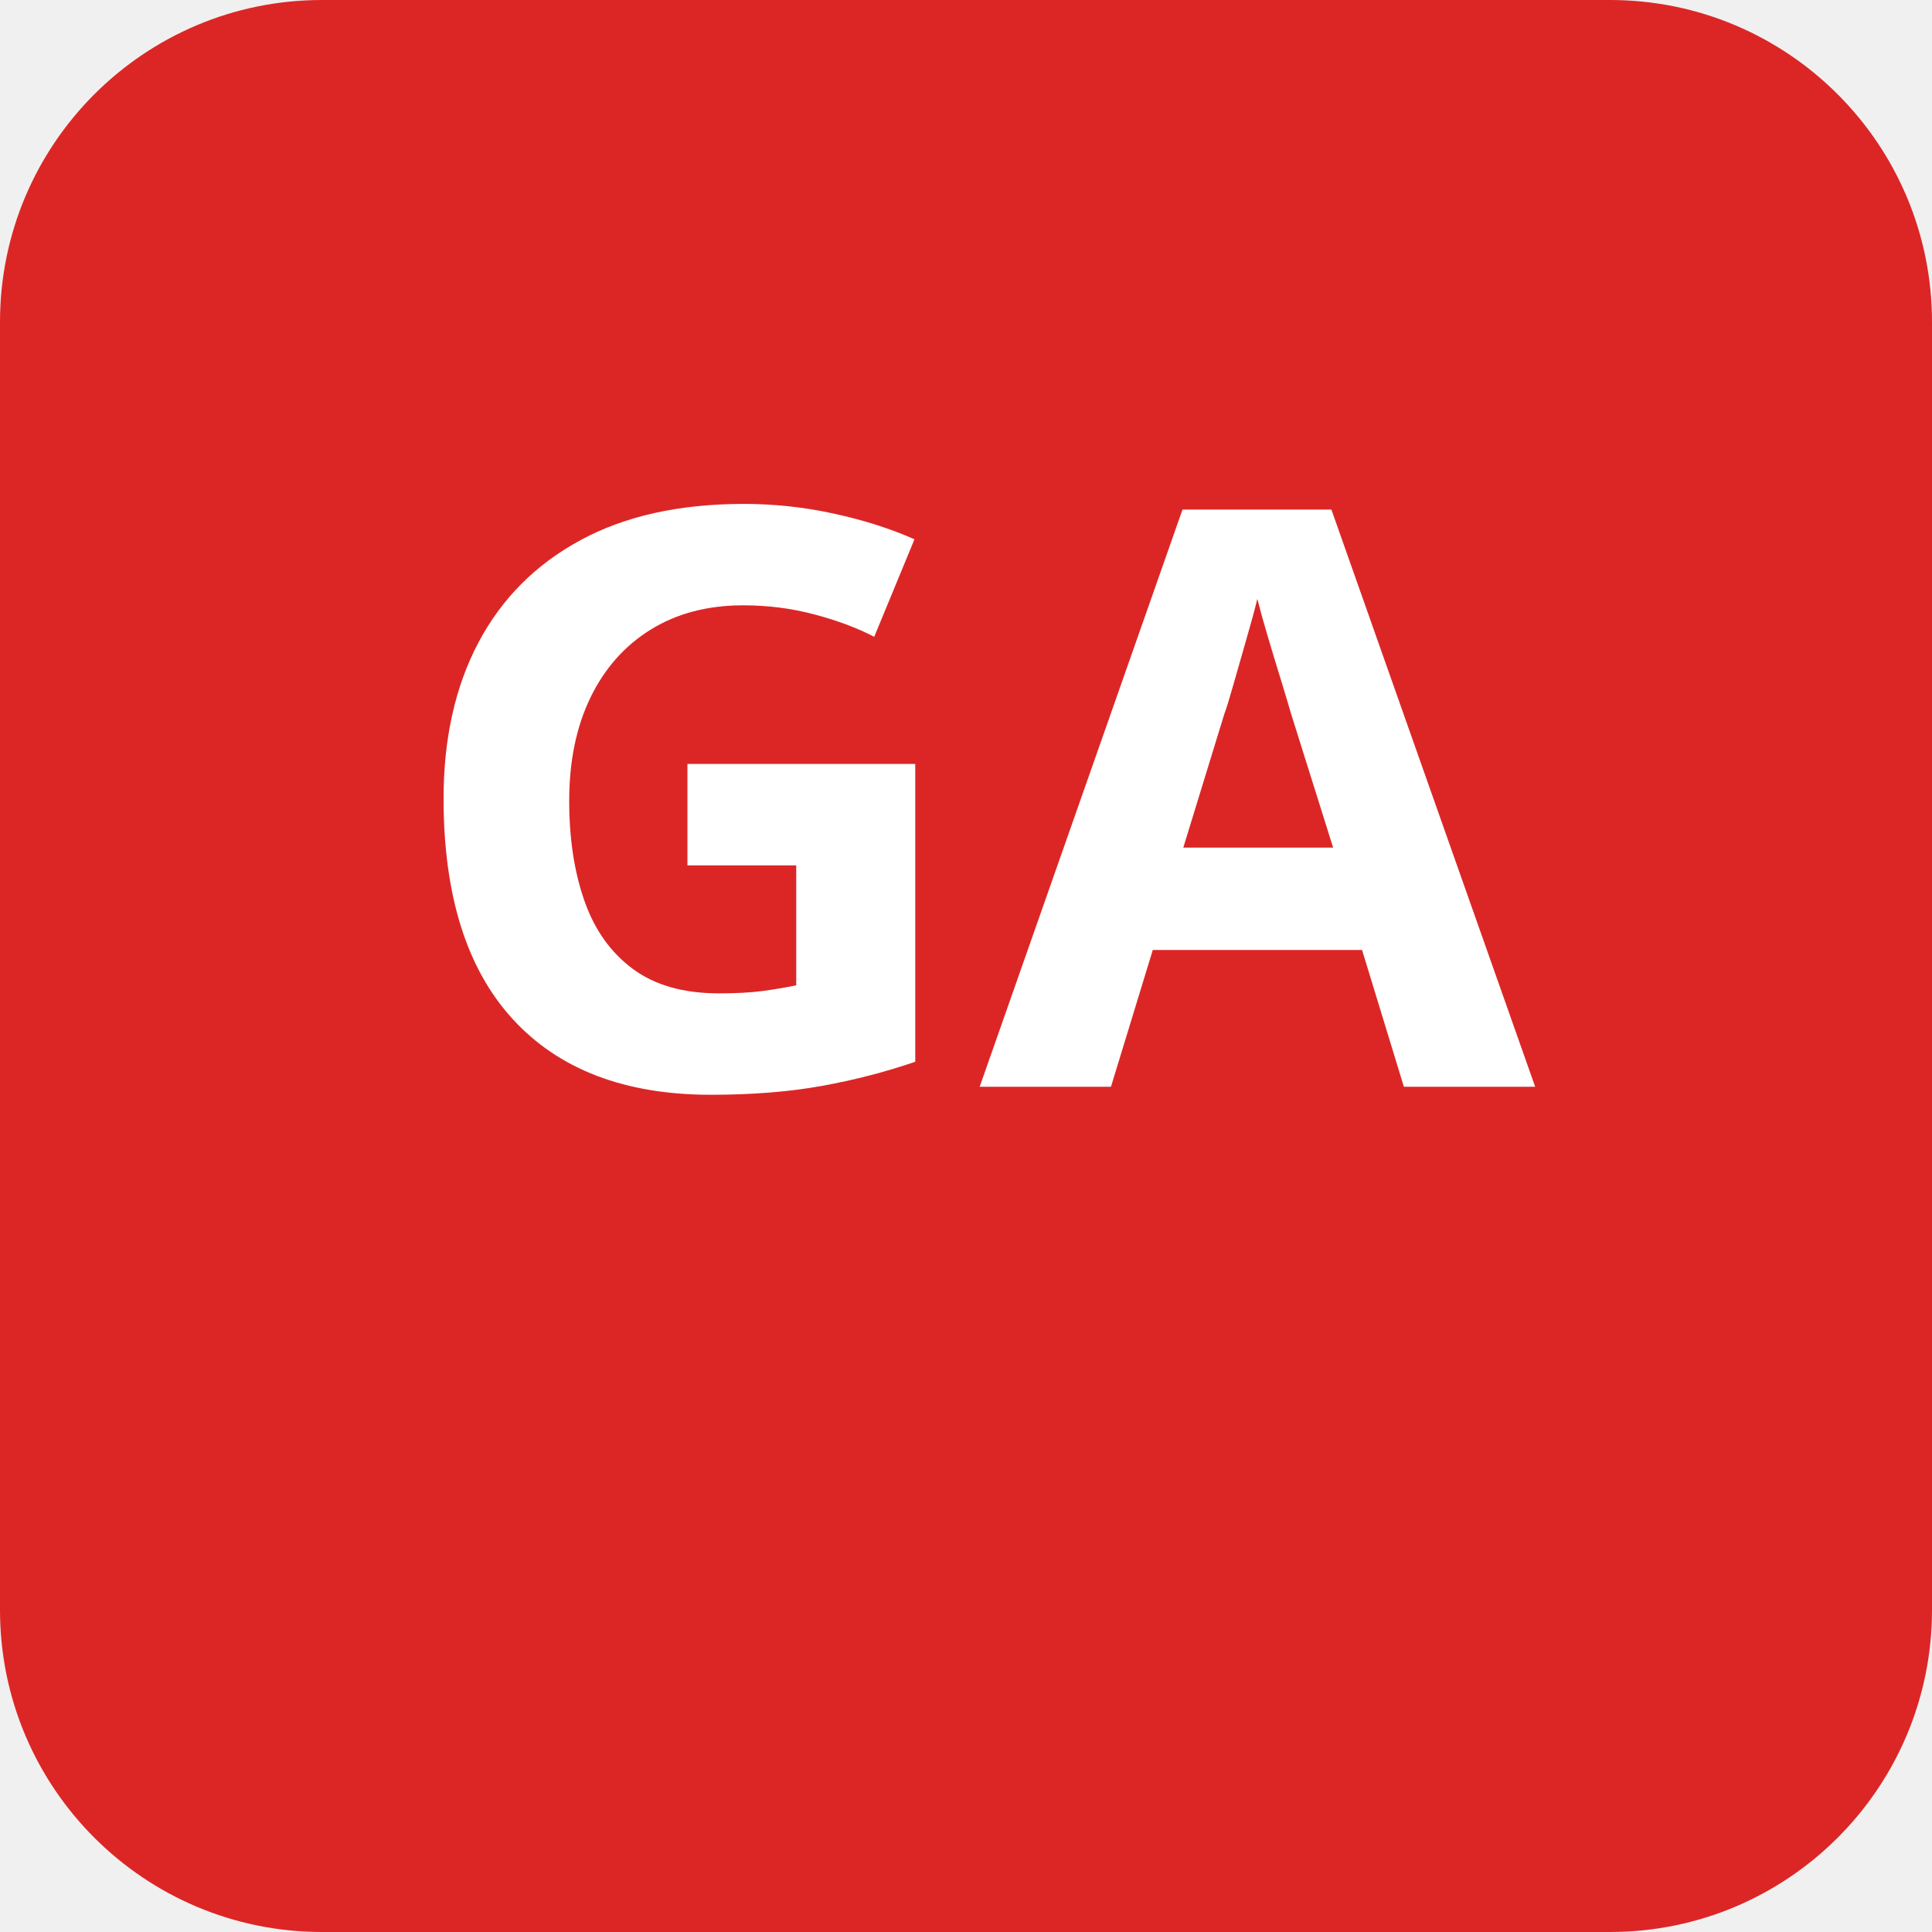
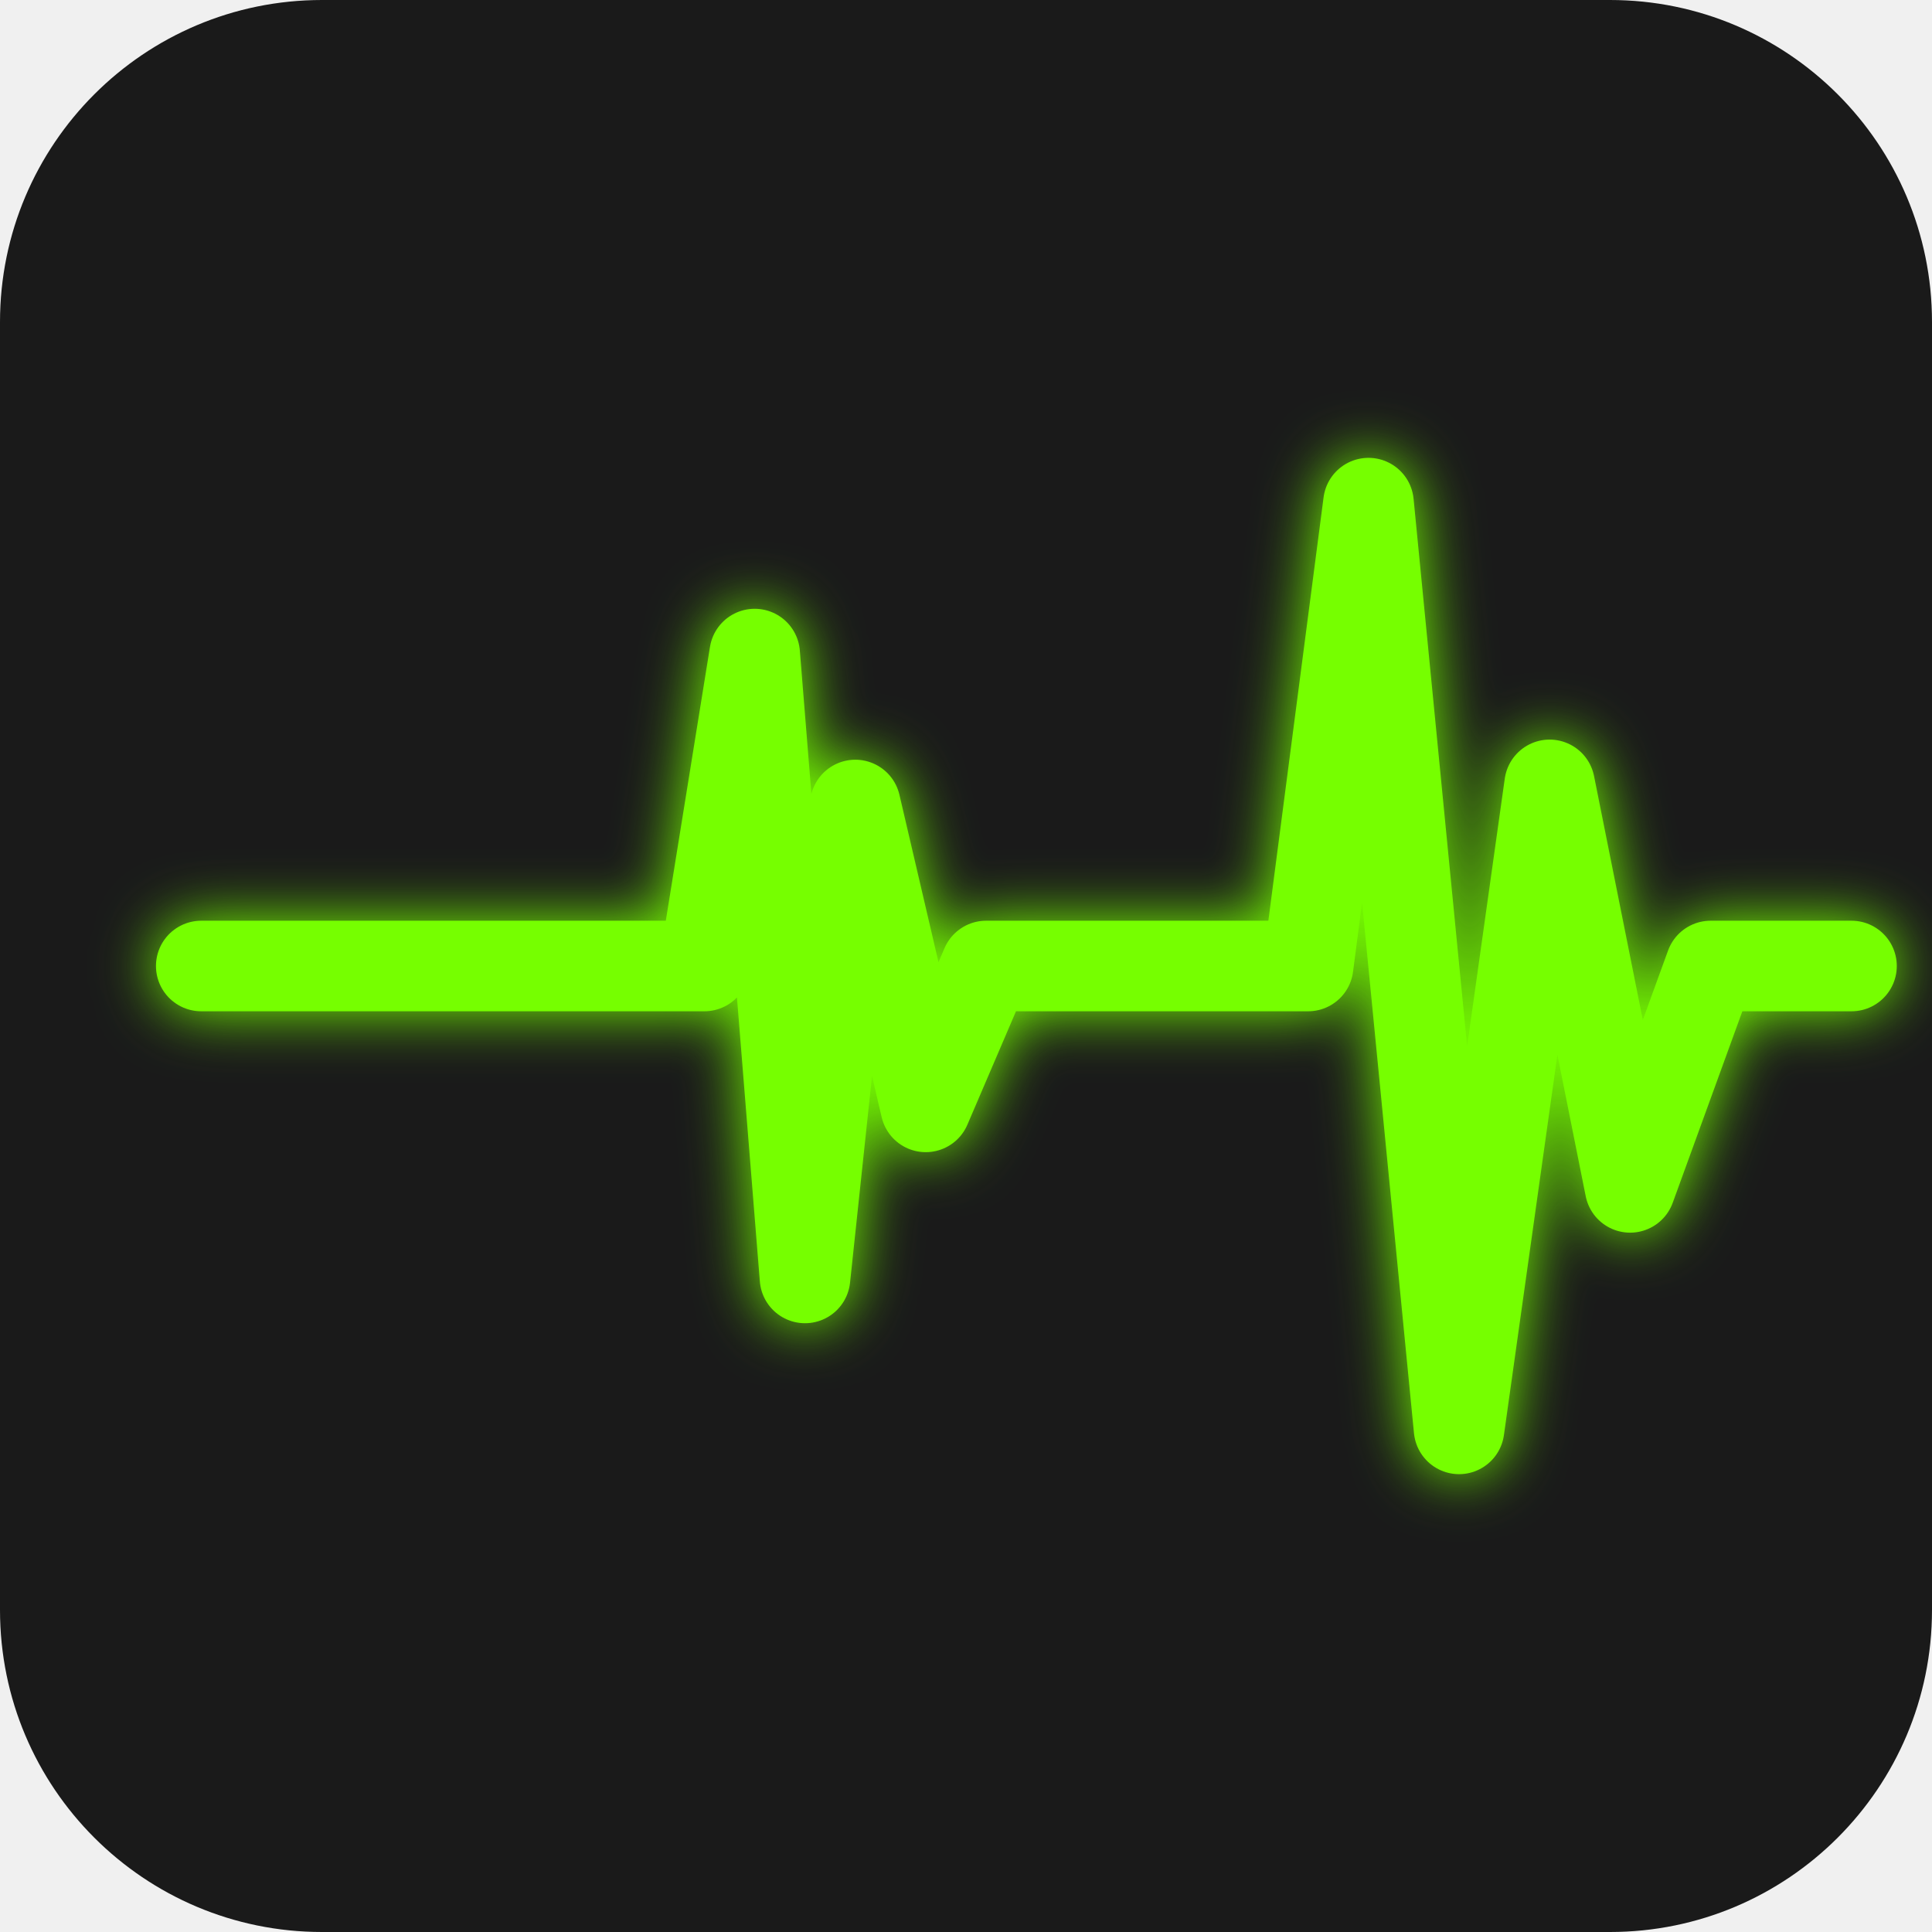
<svg xmlns="http://www.w3.org/2000/svg" viewBox="0 0 192 192" fill="none">
-   <rect width="192" height="192" rx="32" fill="#dc2626" />
-   <text x="96" y="108" text-anchor="middle" font-family="system-ui" font-weight="bold" font-size="80" fill="white">GA</text>
+   <rect width="192" height="192" rx="32" fill="#1A1A1A" />
+   <defs>
+     <filter id="glow" x="-30%" y="-30%" width="160%" height="160%">
+       <feGaussianBlur stdDeviation="3" result="blur" />
+       <feMerge>
+         <feMergeNode in="blur" />
+         <feMergeNode in="SourceGraphic" />
+       </feMerge>
+     </filter>
+   </defs>
+   <g filter="url(#glow)">
+     <path d="M20 96 L48 96 L60 96 L70 96 L75 65 L80 127 L85 80 L92 110 L98 96 L116 96 L130 96 L136 50 L145 142 L154 78 L162 118 L170 96 L184 96" fill="none" stroke="#76FF03" stroke-width="9" stroke-linecap="round" stroke-linejoin="round" />
+   </g>
</svg>
